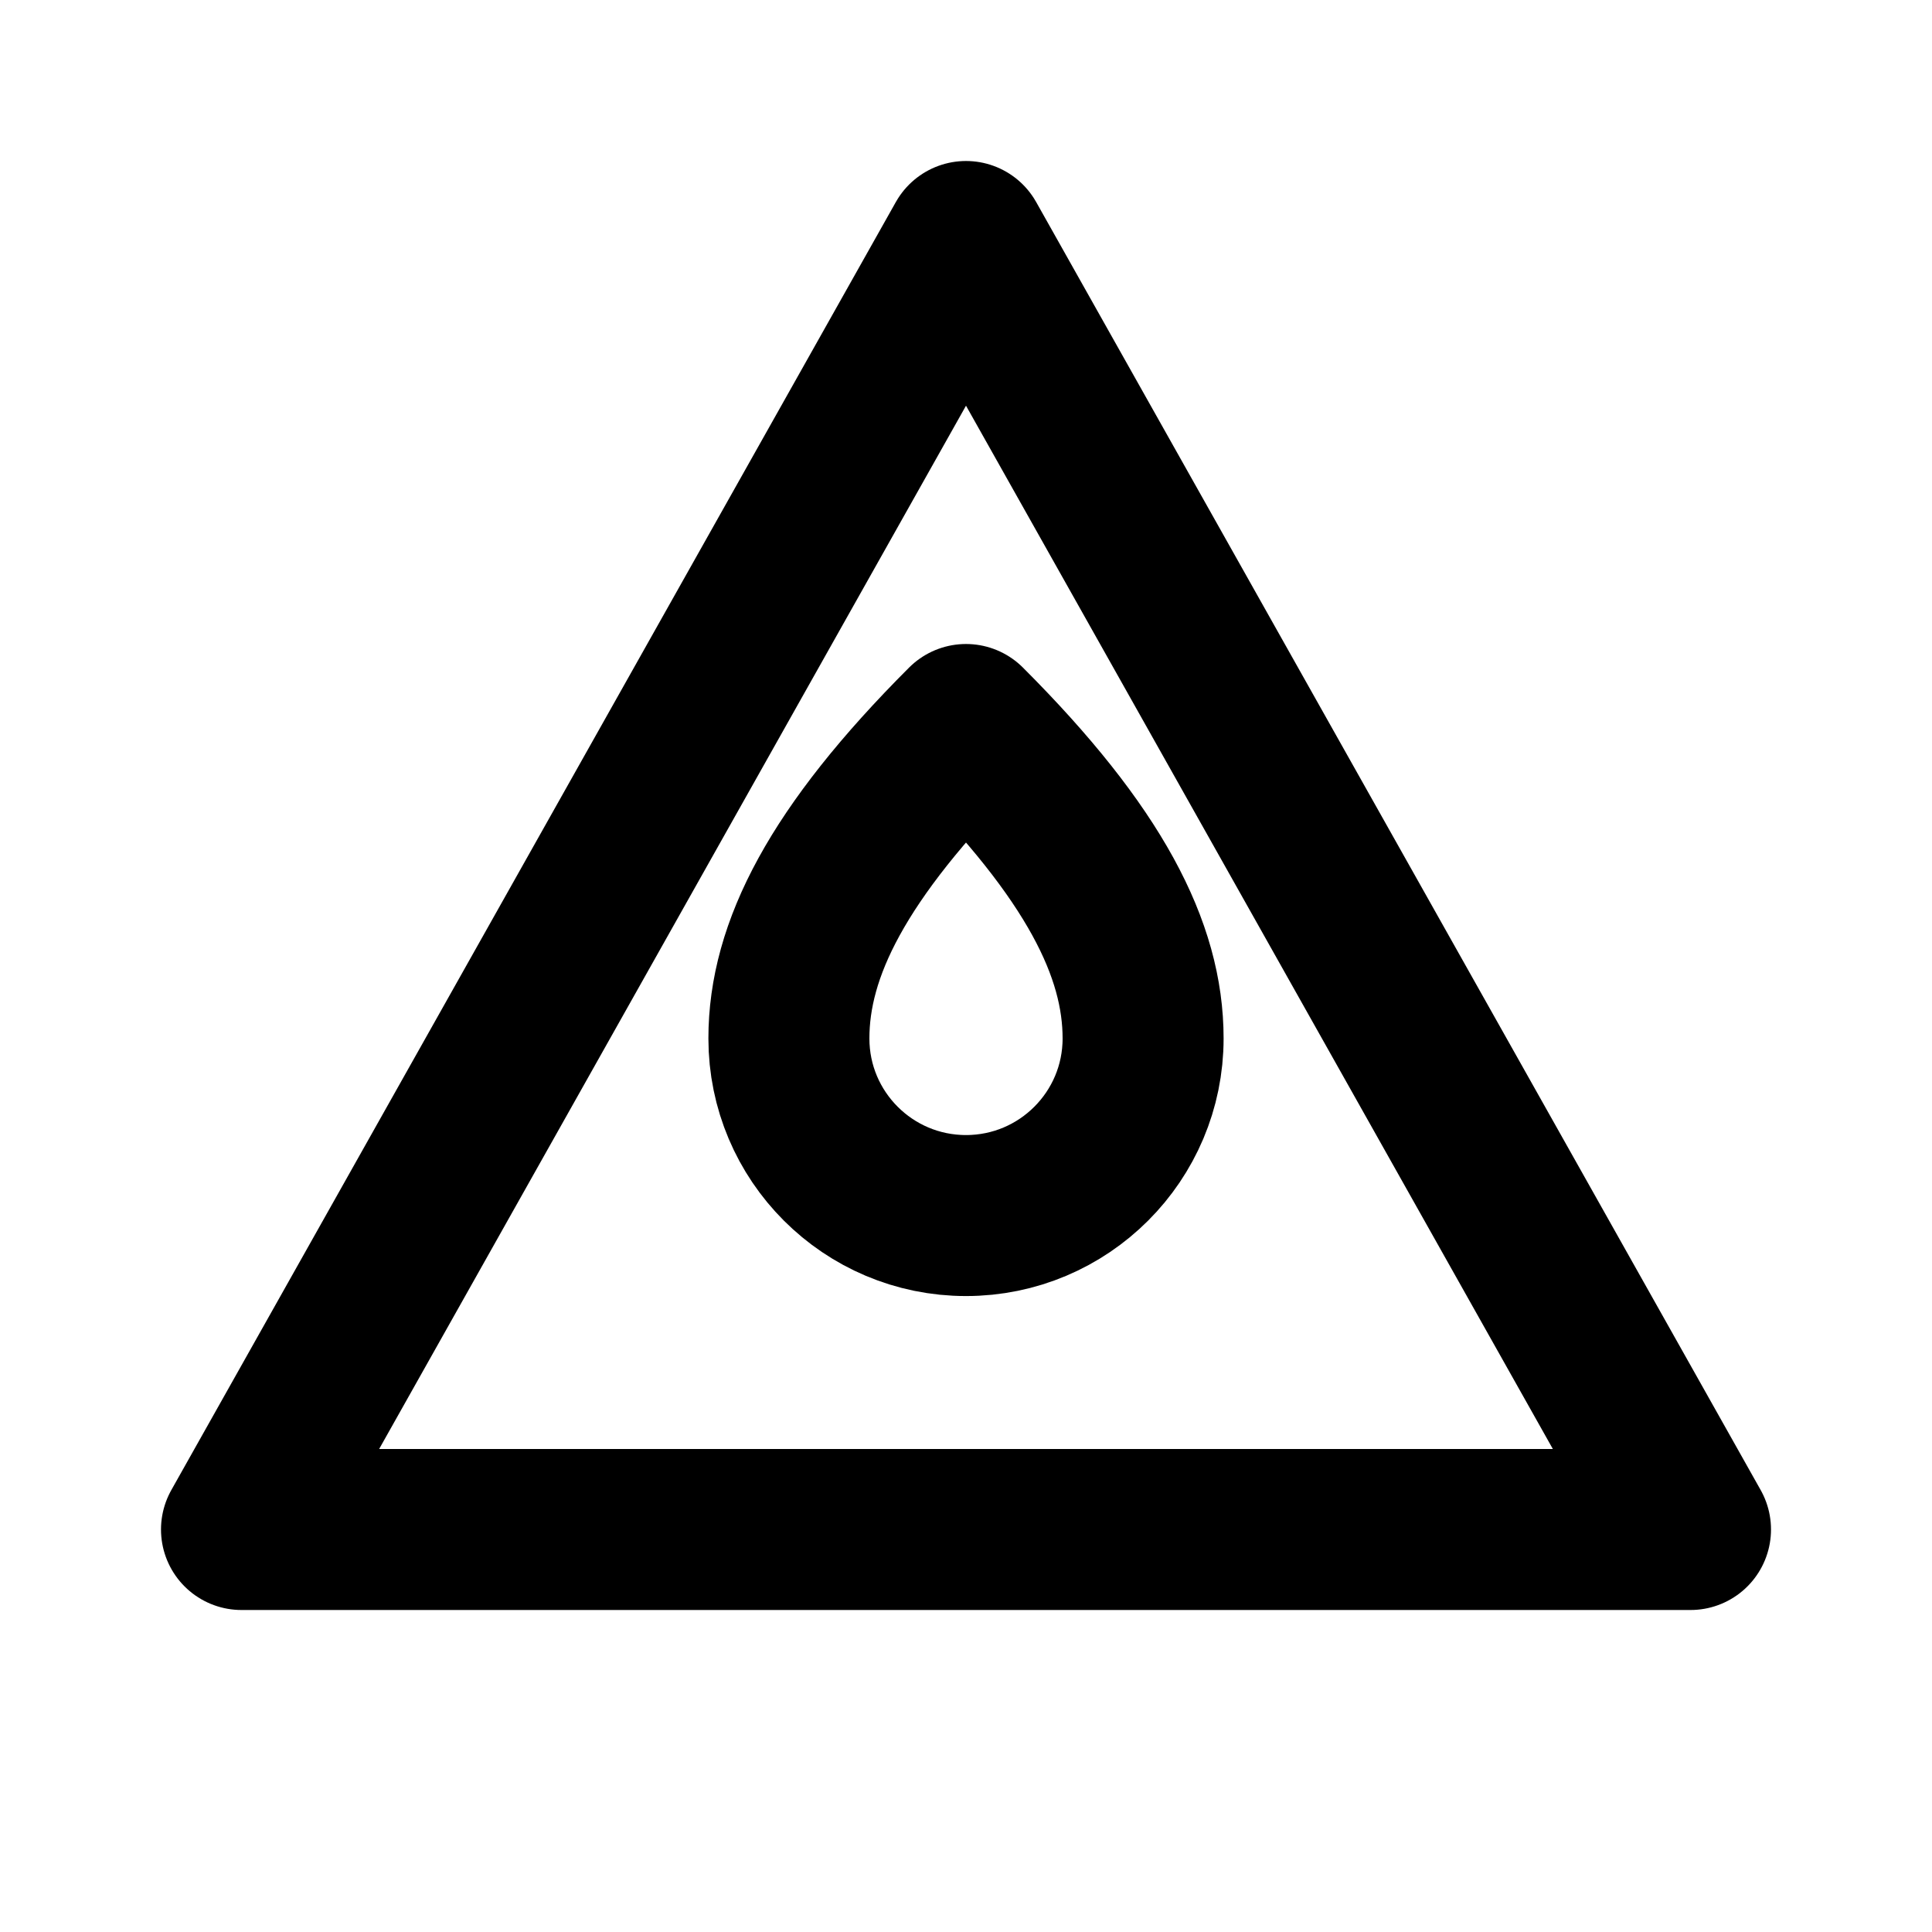
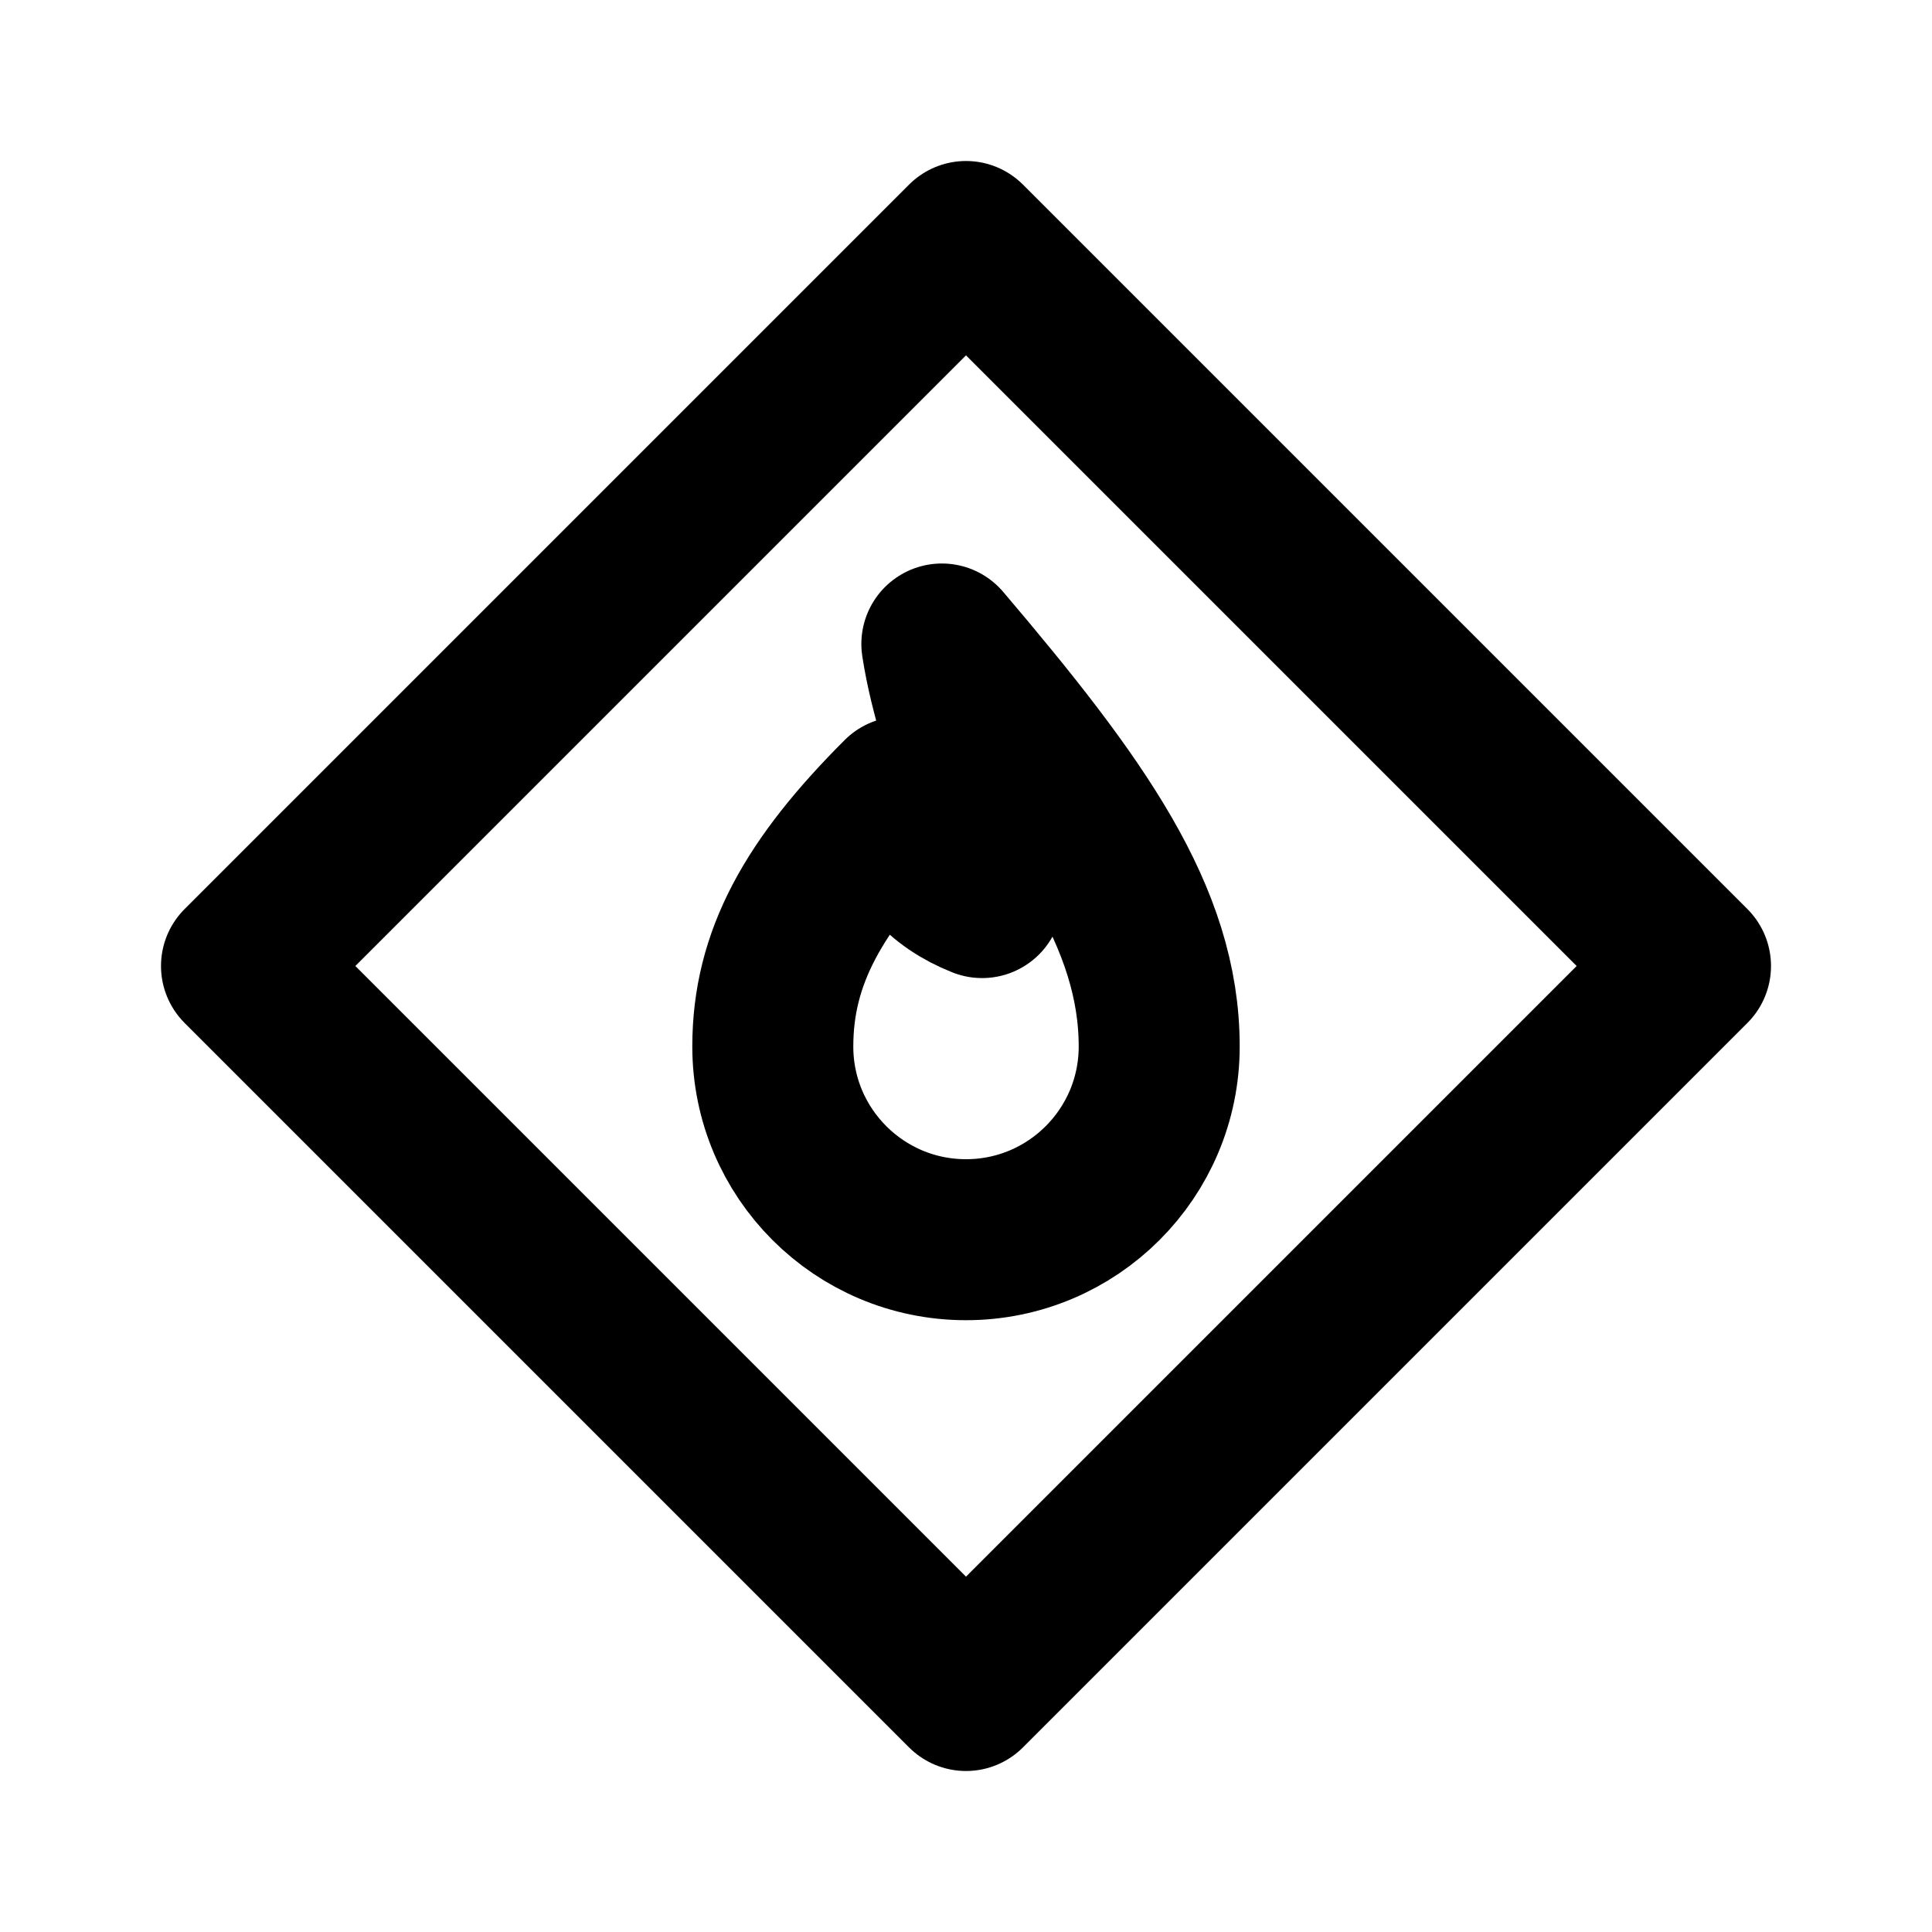
<svg xmlns="http://www.w3.org/2000/svg" viewBox="0 0 24 24" width="24" height="24">
  <g fill="none" stroke="currentColor" stroke-width="2" stroke-linecap="round" stroke-linejoin="round">
-     <path d="M12 3 L21 19 H3 Z" />
-     <path d="M12 9 c1.6 1.6 2.2 2.8 2.2 3.9 a2.2 2.2 0 0 1 -4.4 0 c0 -1.1 0.6 -2.3 2.2 -3.9 z" />
+     <path d="M12 3 L21 12 L12 21 L3 12 Z" />
+     <path d="M11.7 8 C 13.4 10, 14.4 11.4, 14.4 13 a 2.4 2.4 0 0 1 -4.8 0 c 0 -1.1 0.5 -2 1.6 -3.1 c 0.15 0.7 0.5 1.05 1 1.25 C 12.6 10.4 11.9 9.3 11.7 8 Z" />
  </g>
</svg>
